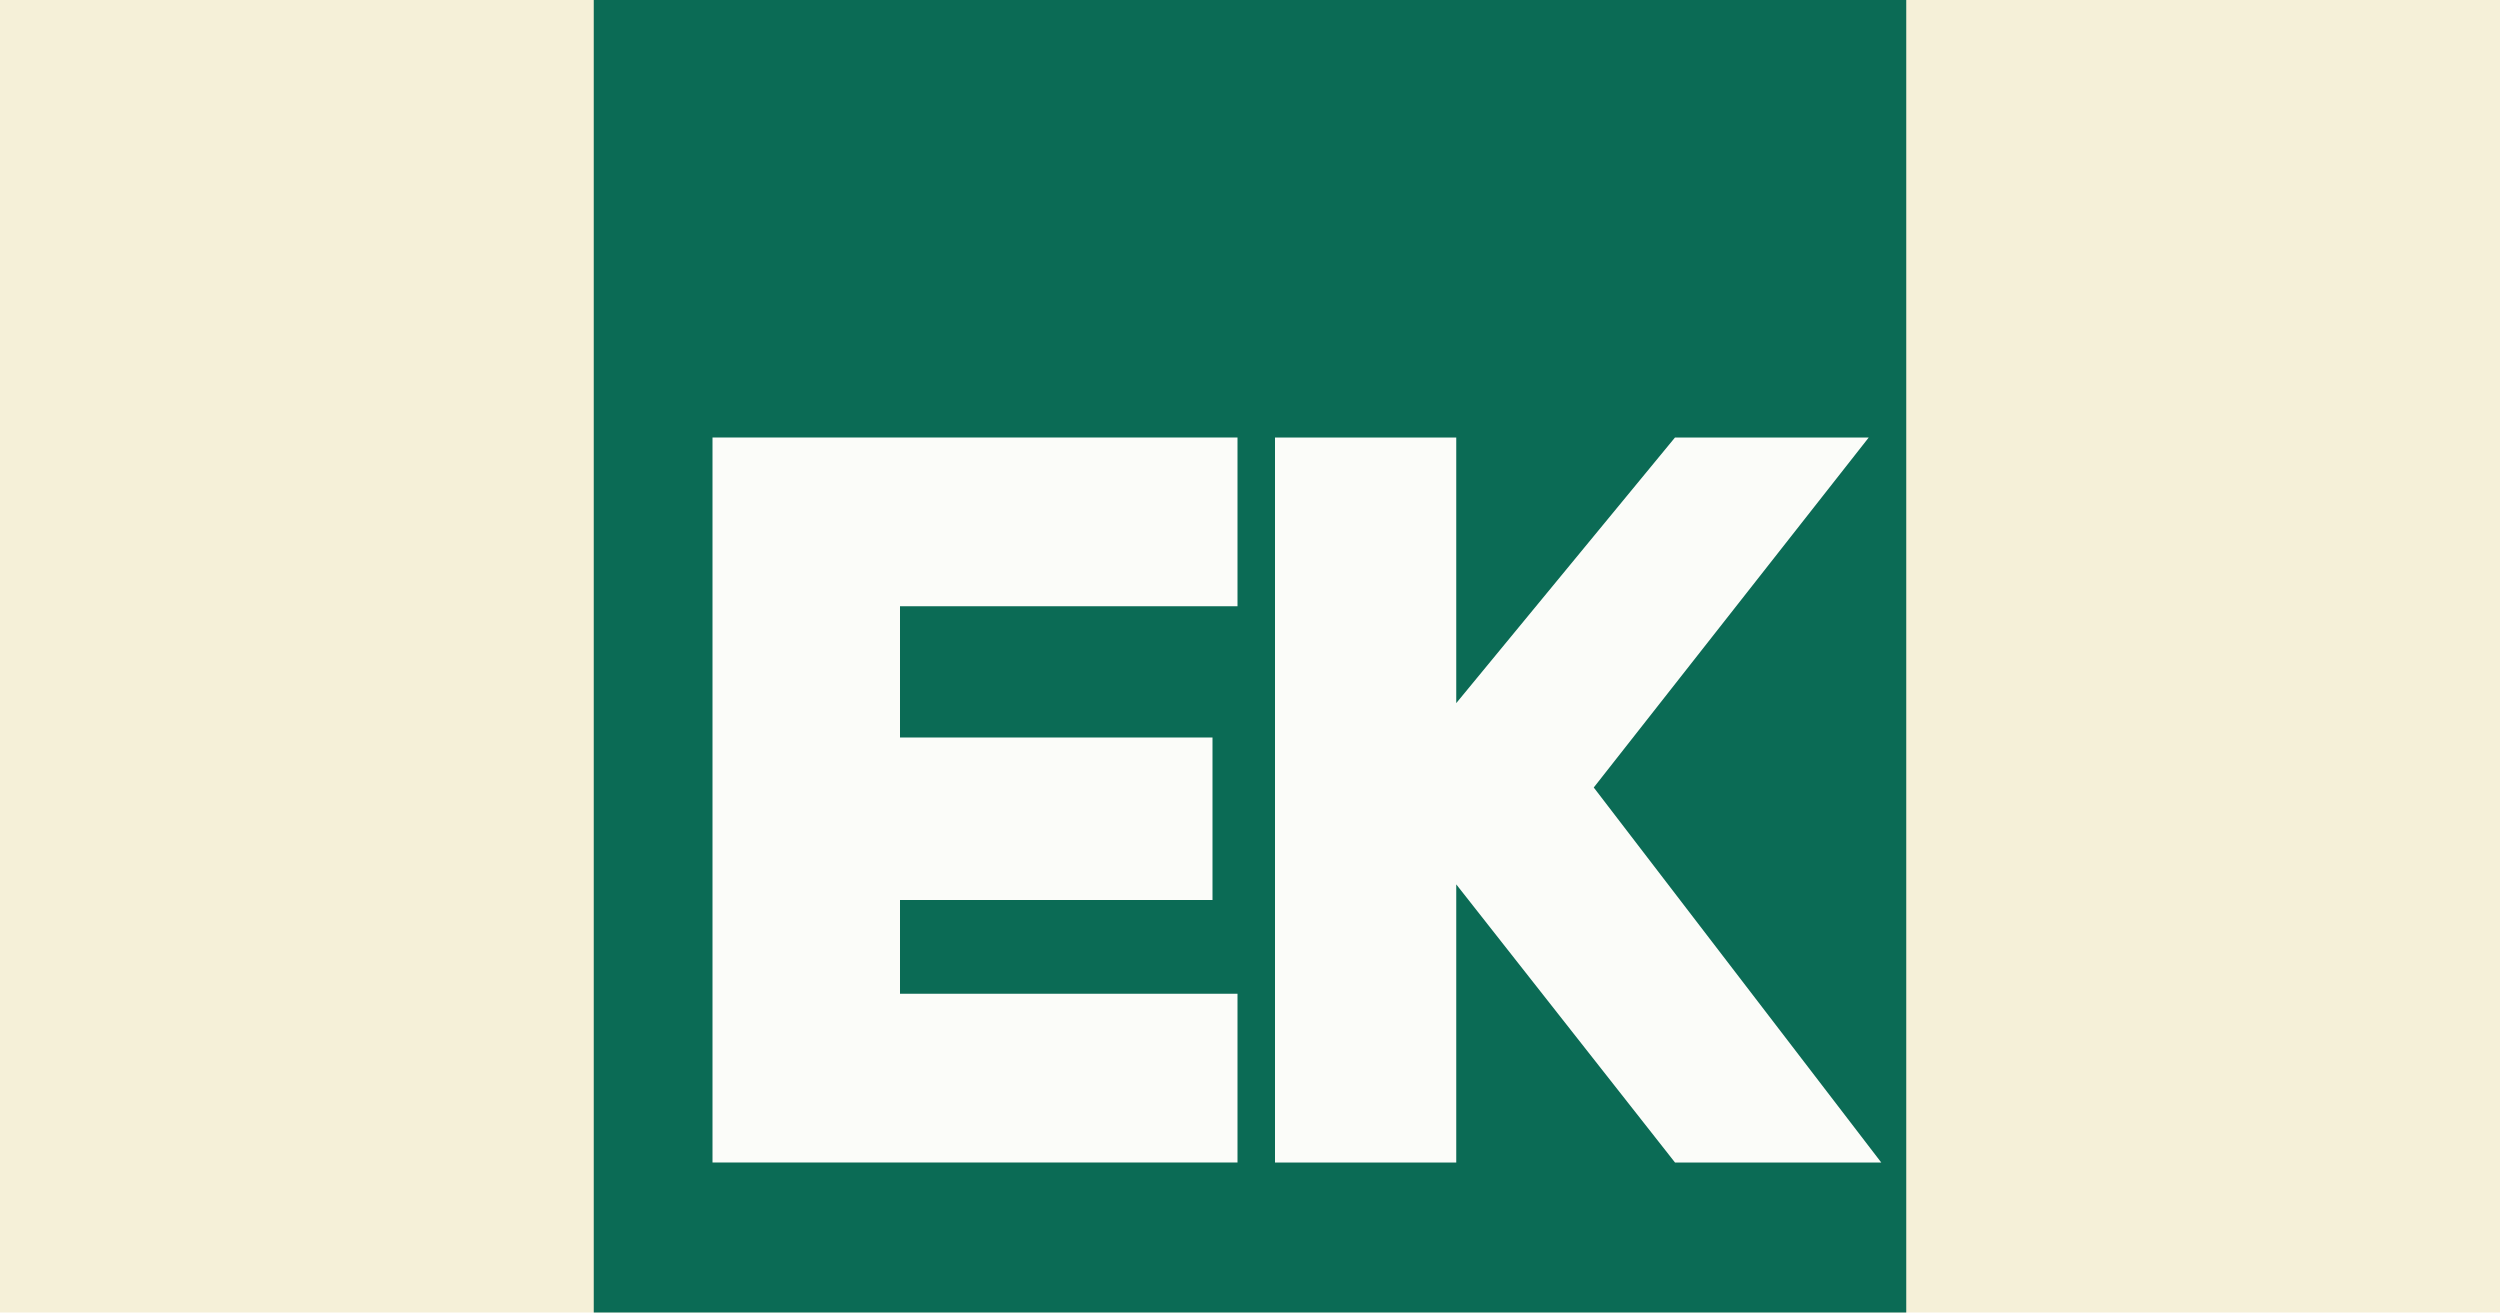
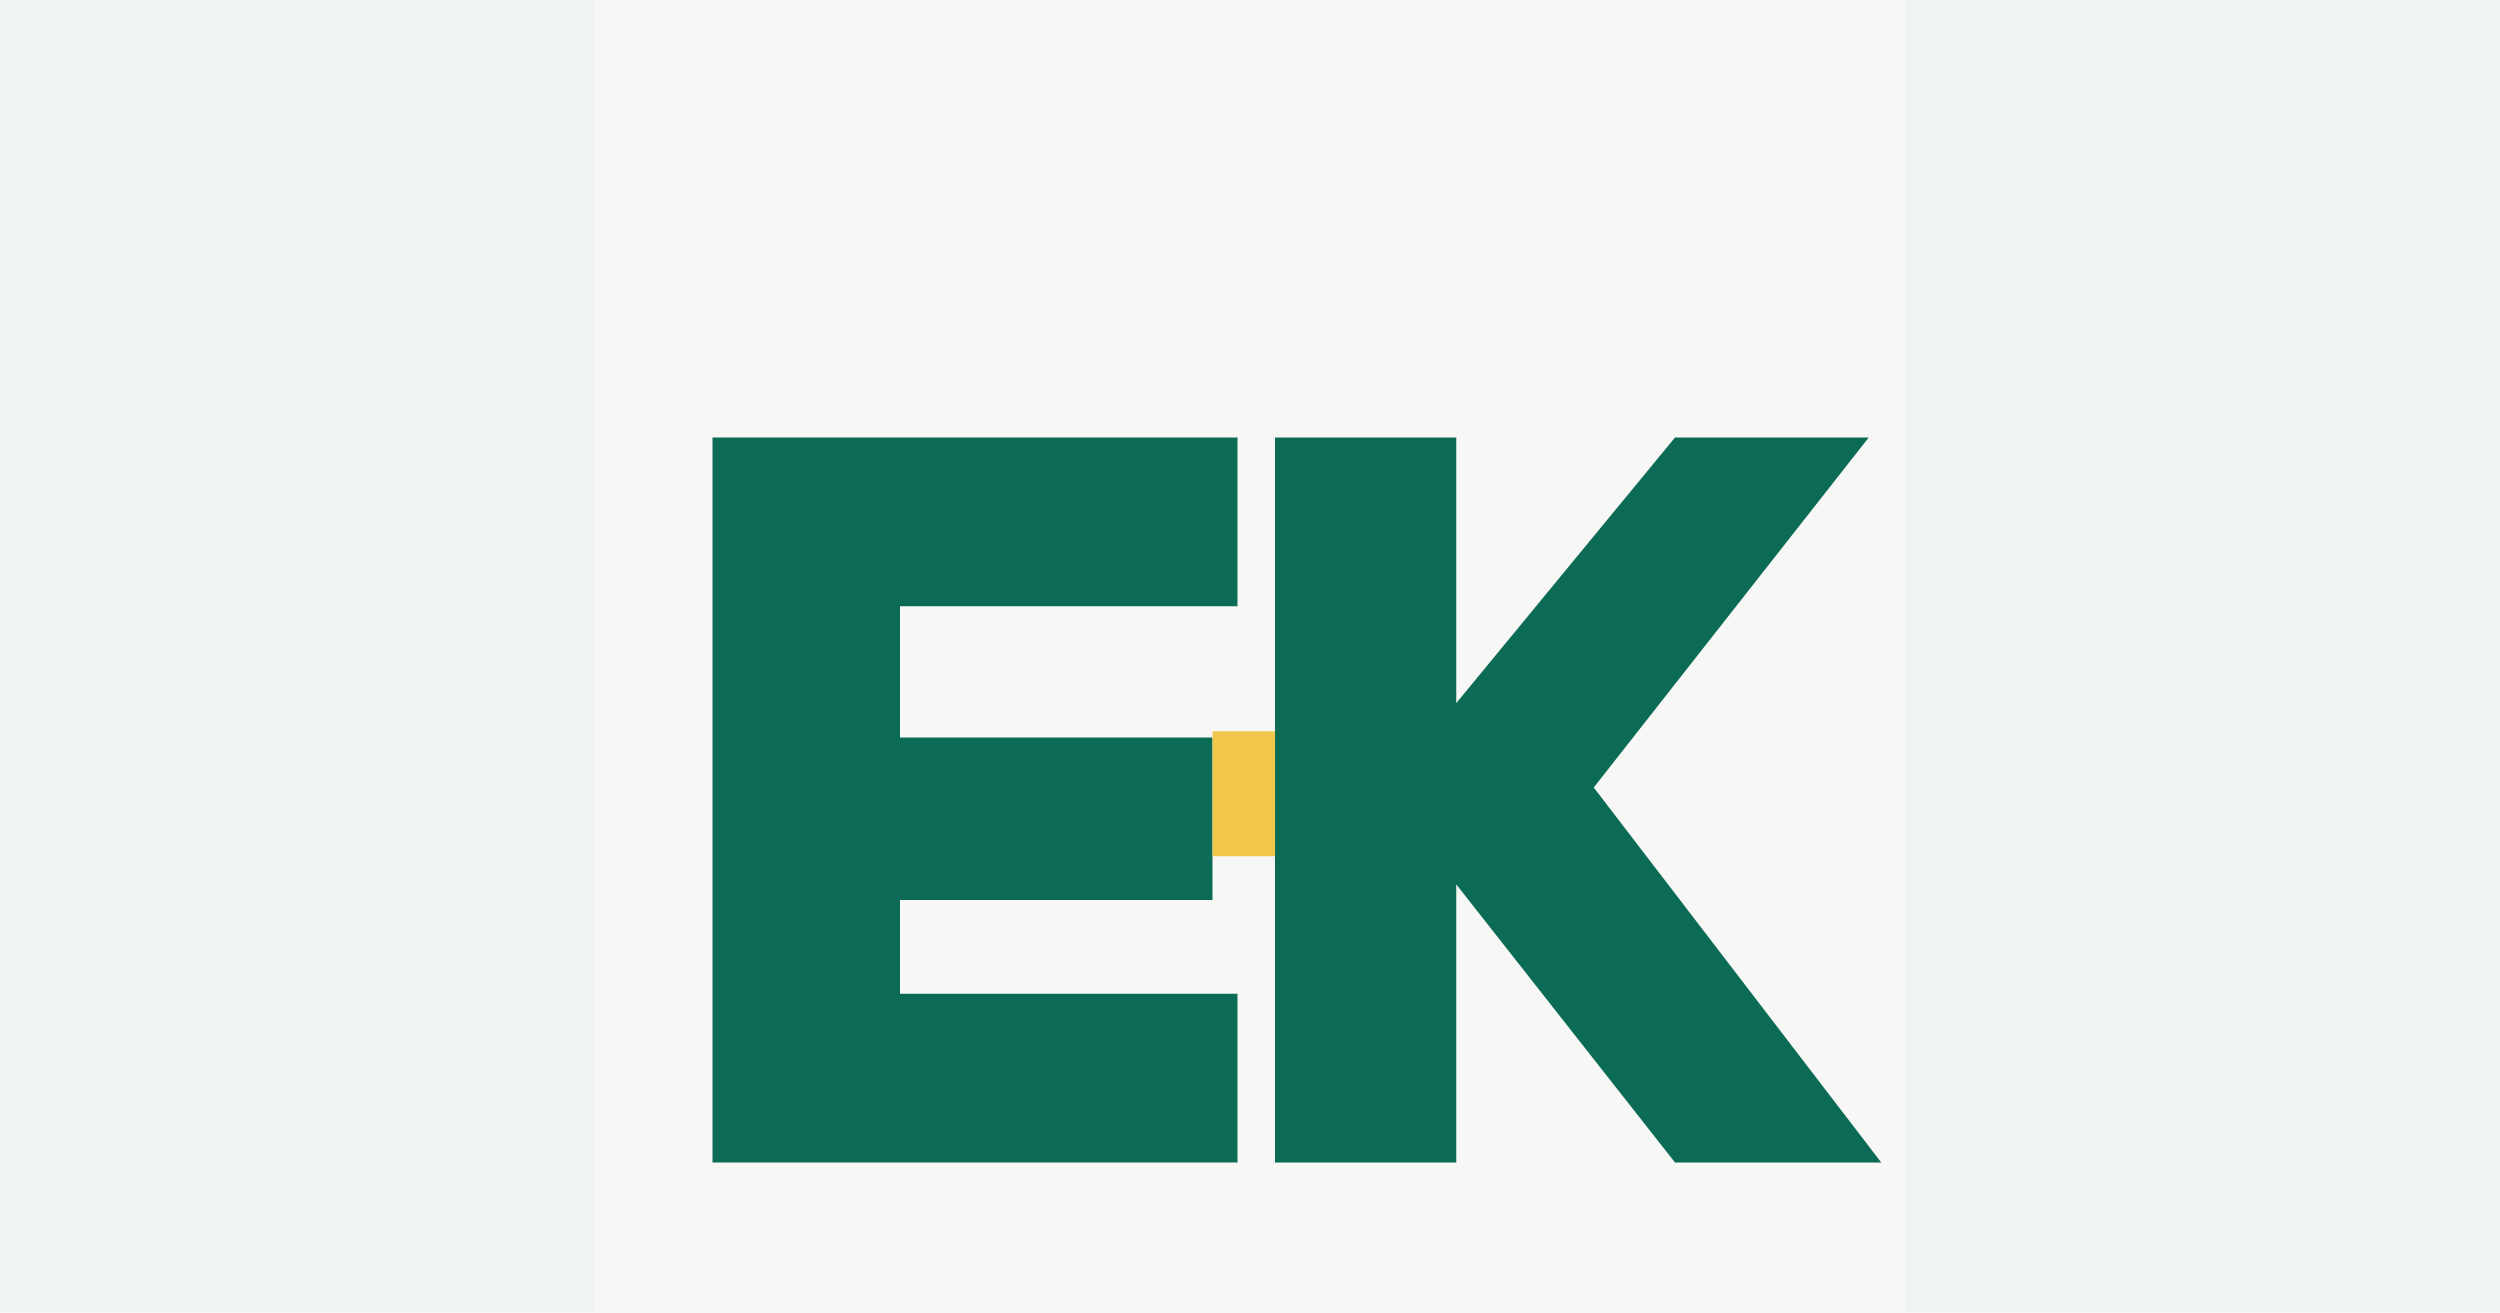
<svg xmlns="http://www.w3.org/2000/svg" viewBox="0 0 1200 630" role="img" aria-labelledby="title desc">
-   <rect width="1200" height="630" fill="#f5f0d8" stroke="none" />
-   <rect x="285" width="630" height="630" fill="#0b6b55" stroke="none" />
+   <rect width="1200" height="630" fill="#eef4f1" stroke="none" />
+   <rect x="285" width="630" height="630" fill="#f7f8f5" stroke="none" />
  <g transform="translate(216 0) scale(1.5)">
-     <g fill="#fbfcf9" stroke="none">
+     <g fill="#0b6b55" stroke="none">
      <path d="M84 140h168v54H144v42h100v52H144v30h108v54H84z" />
      <path d="M264 140h58v85l70-85h62l-88 112 92 120h-66l-70-89v89h-58z" />
    </g>
+     <path d="M244 234h20v40h-20z" fill="#f1c84b" stroke="none" />
  </g>
</svg>
